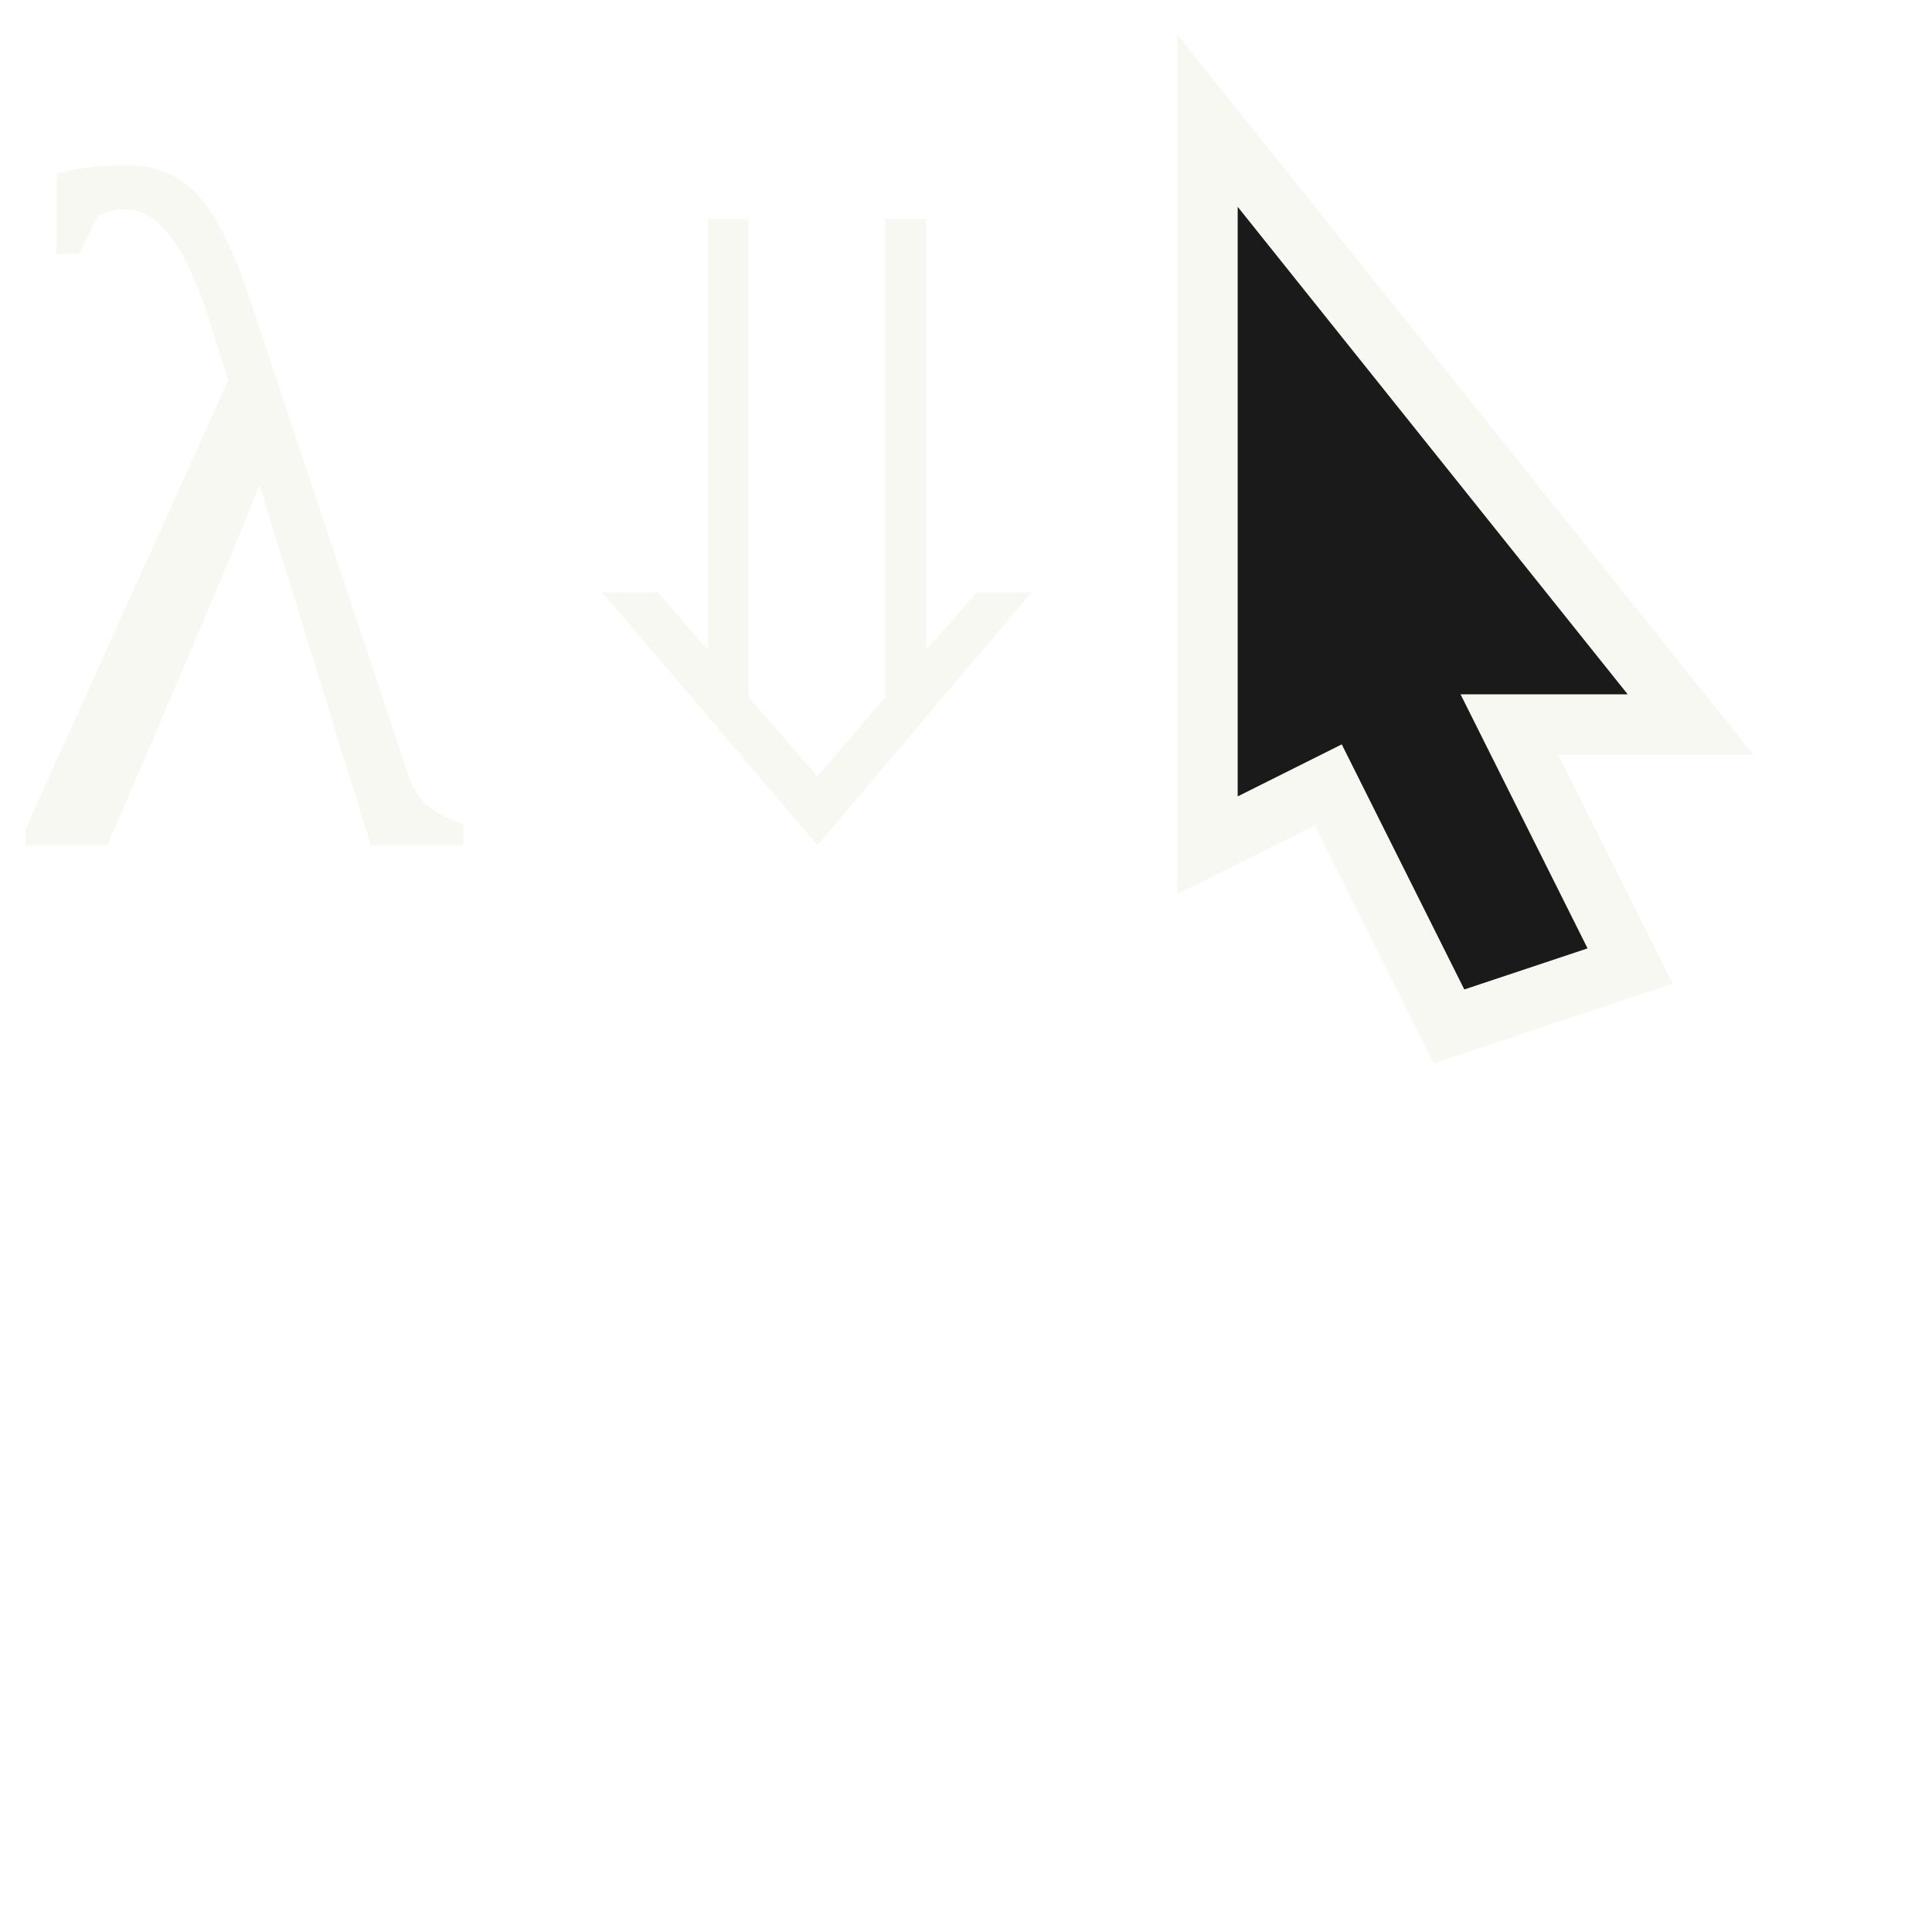
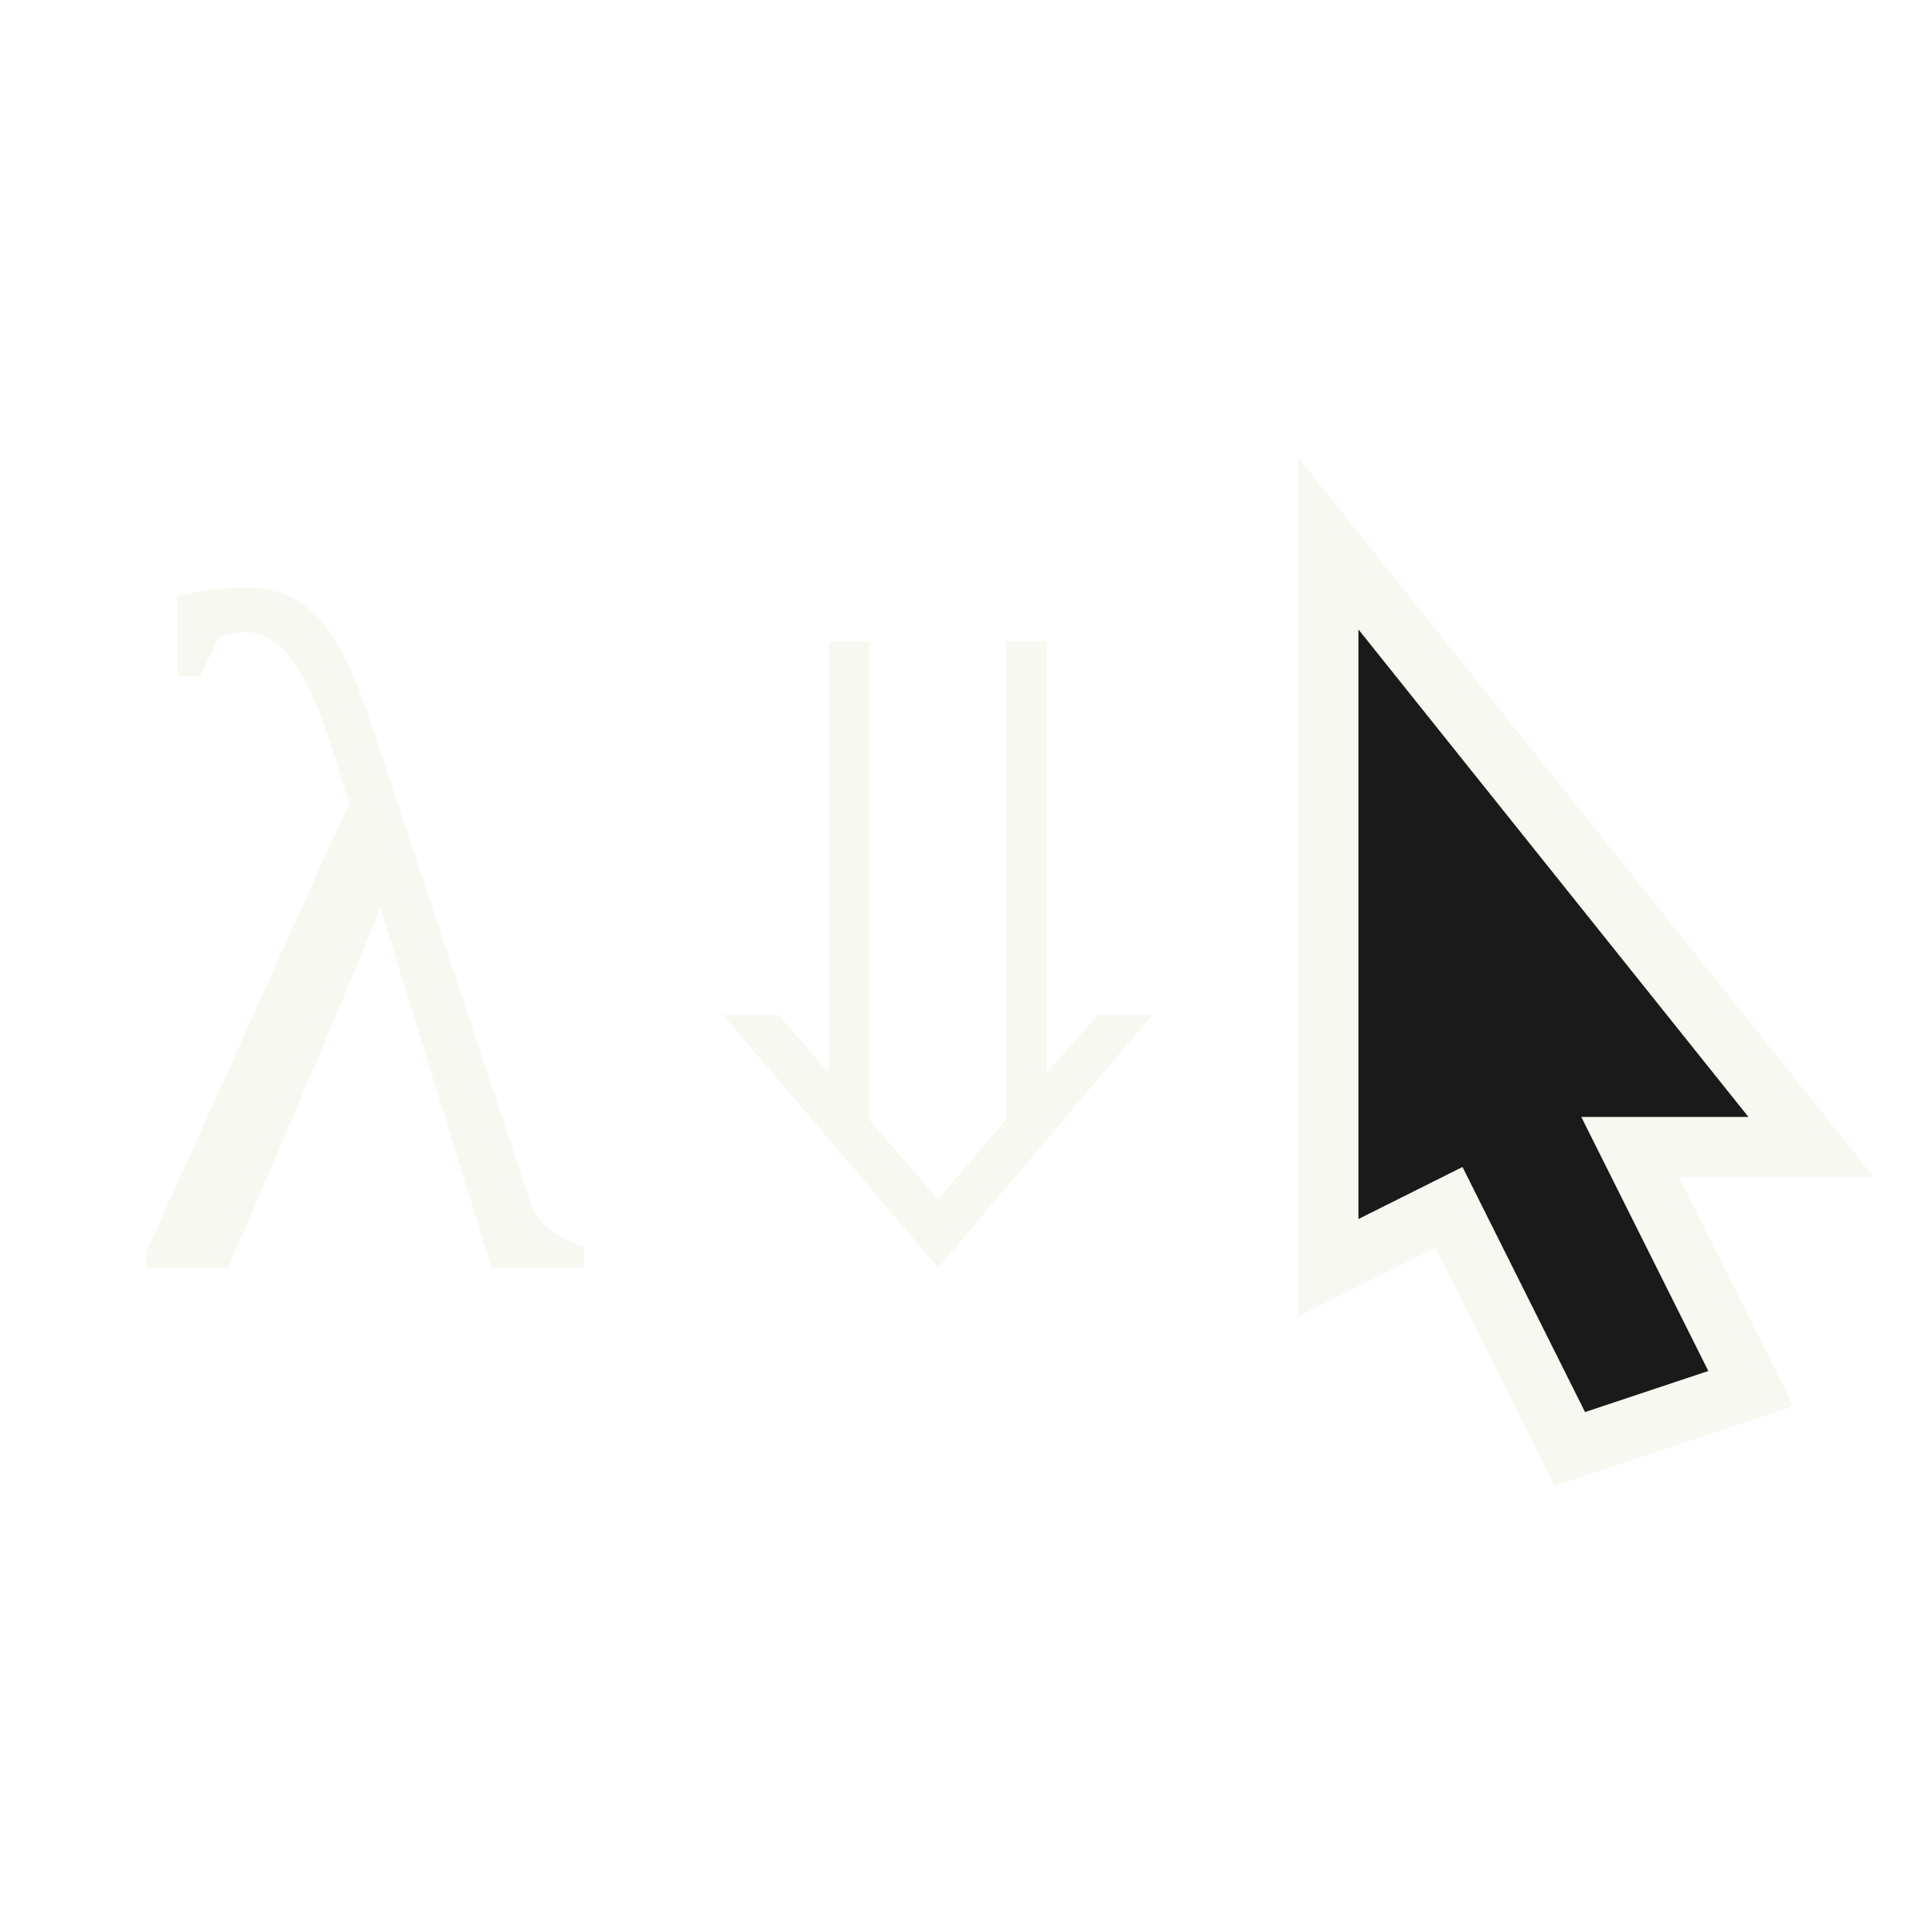
<svg xmlns="http://www.w3.org/2000/svg" width="32" height="32">
  <style>
        .cursor {
            fill: #1a1a1a;
            stroke: #f8f8f2;
            stroke-width: 1;
        }
    </style>
-   <g>
+   <g transform="translate(2, 7)">
    <text x="0" y="14" font-size="16" fill="#f8f8f2">λ⇓ </text>
-     <path d="M 20 2 l 8 10 h -3 l 2 4 l -3 1 l -2 -4 l -2 1 z" class="cursor" />
+     <path d="M 20 2 l 8 10 h -3 l 2 4 l -3 1 l -2 -4 l -2 1 z" class="cursor" transform="translate(0, 0)" />
  </g>
</svg>
